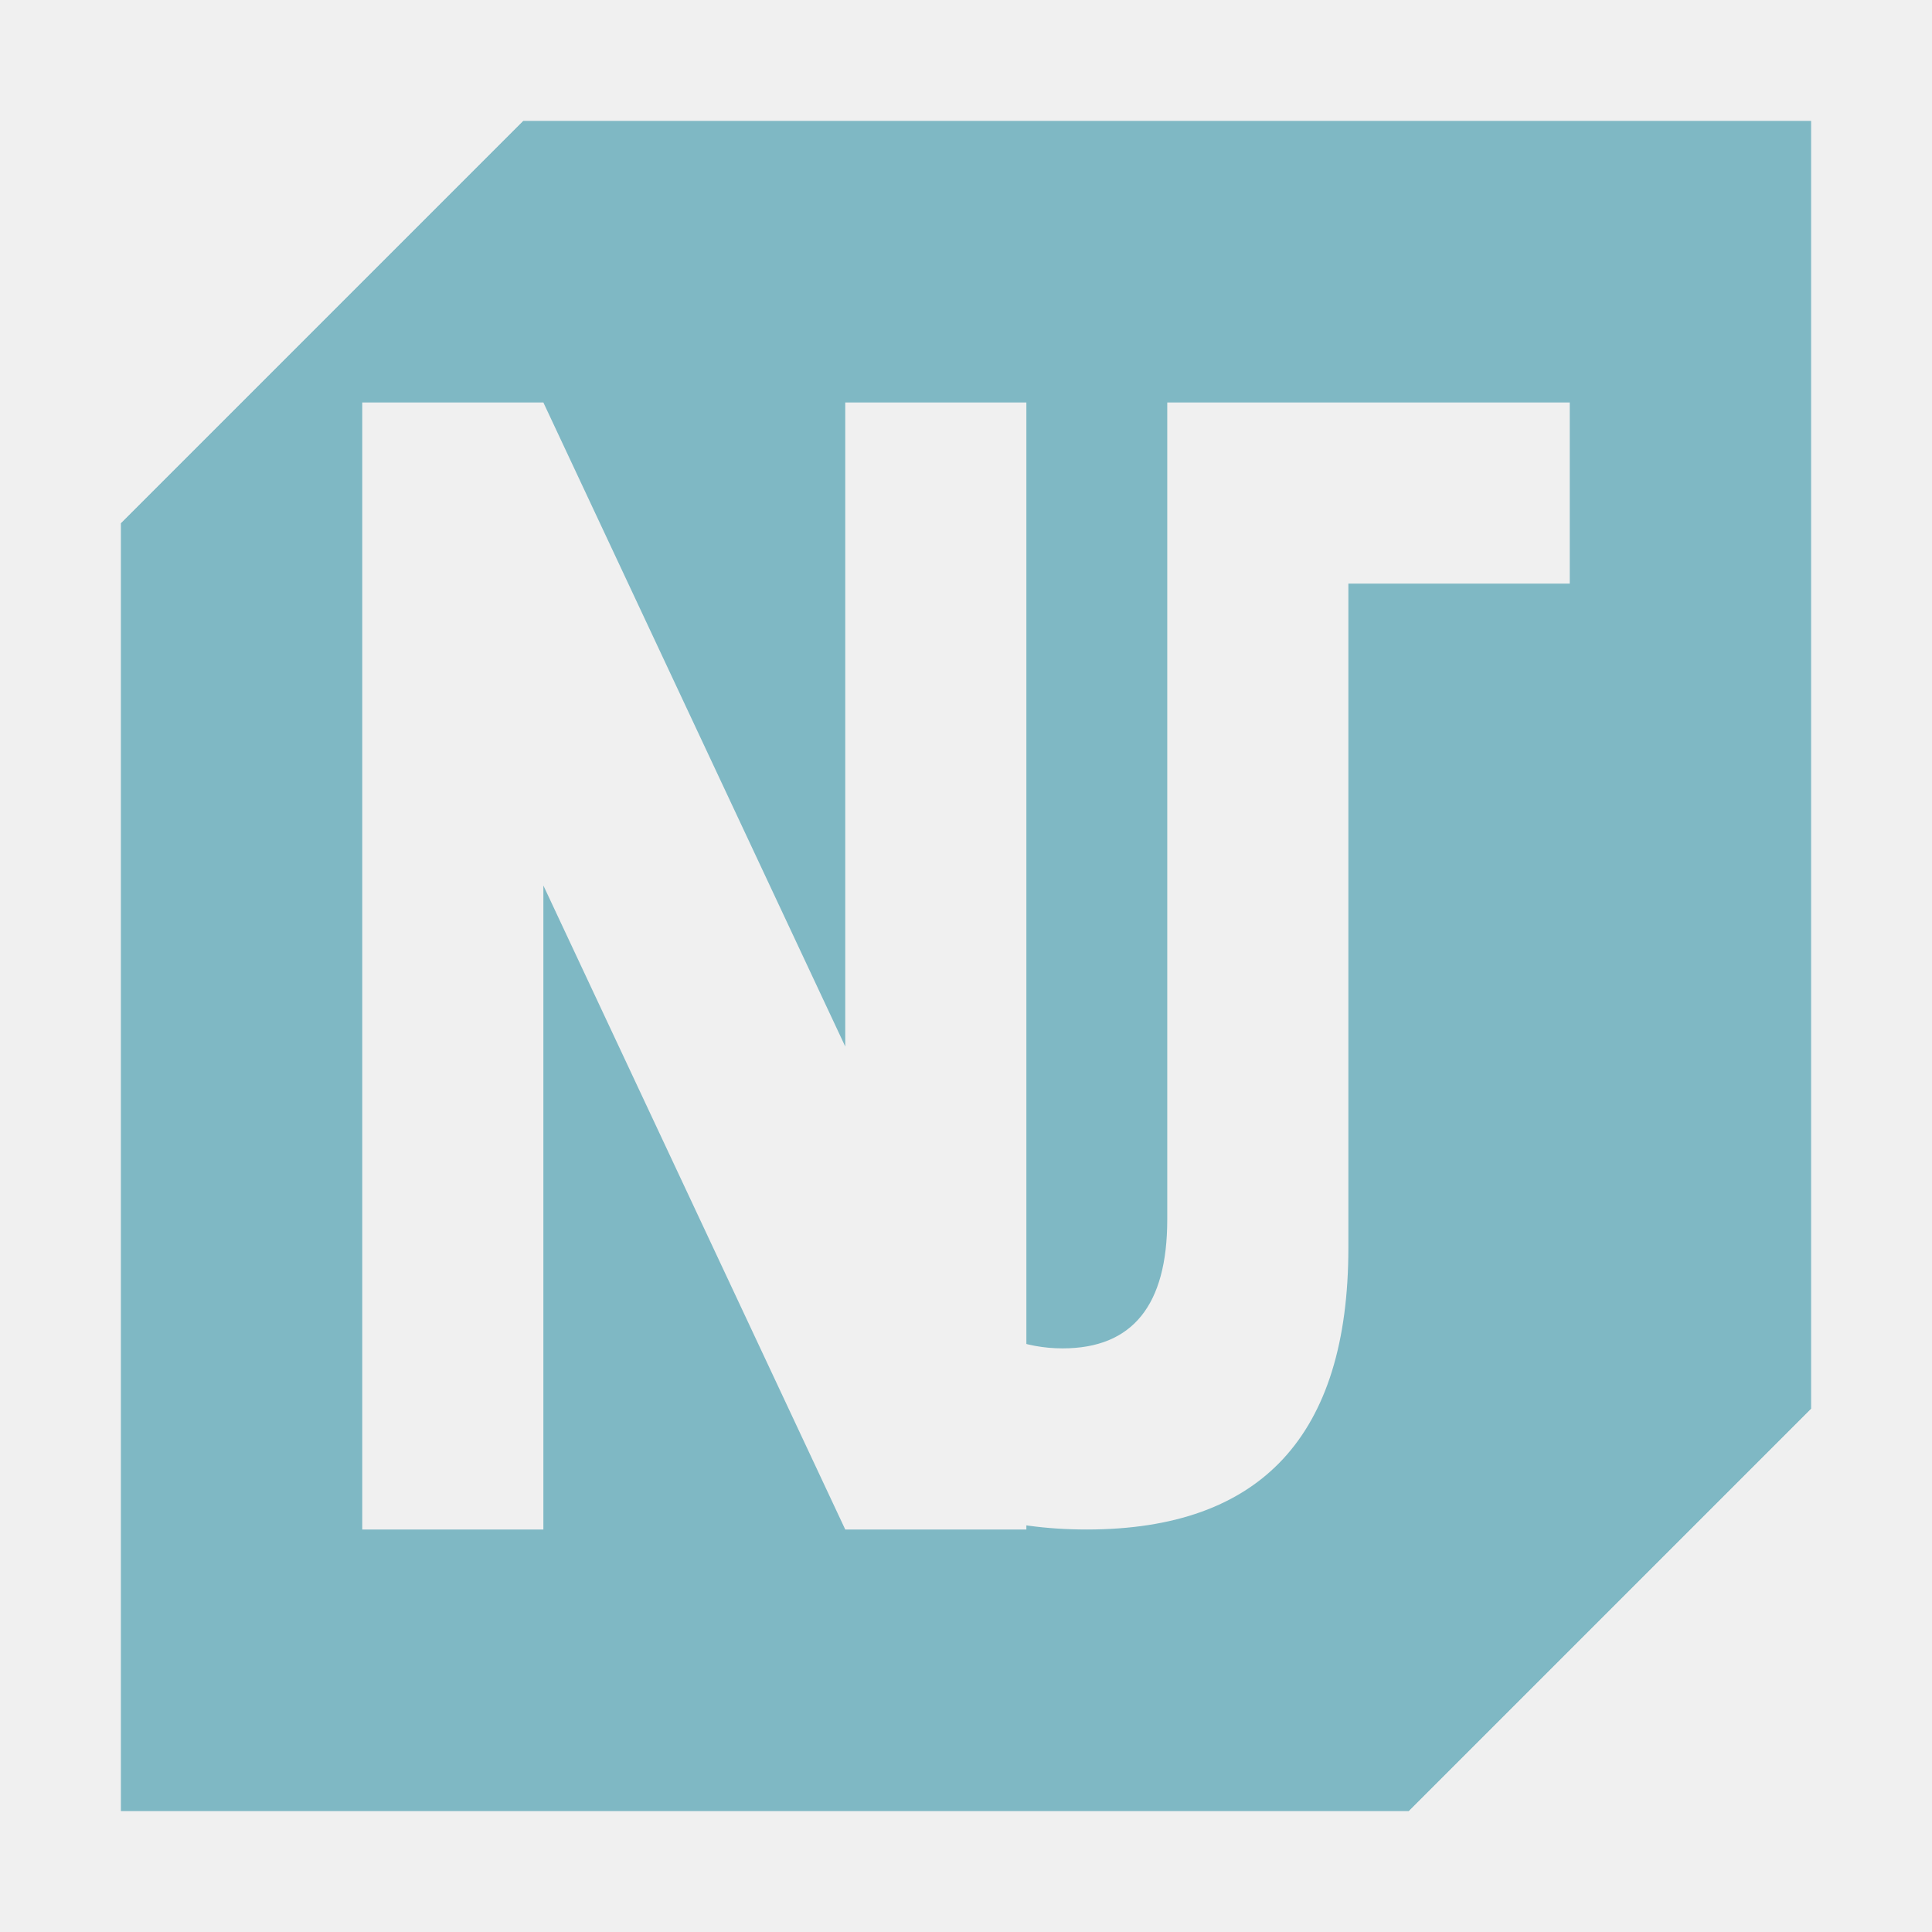
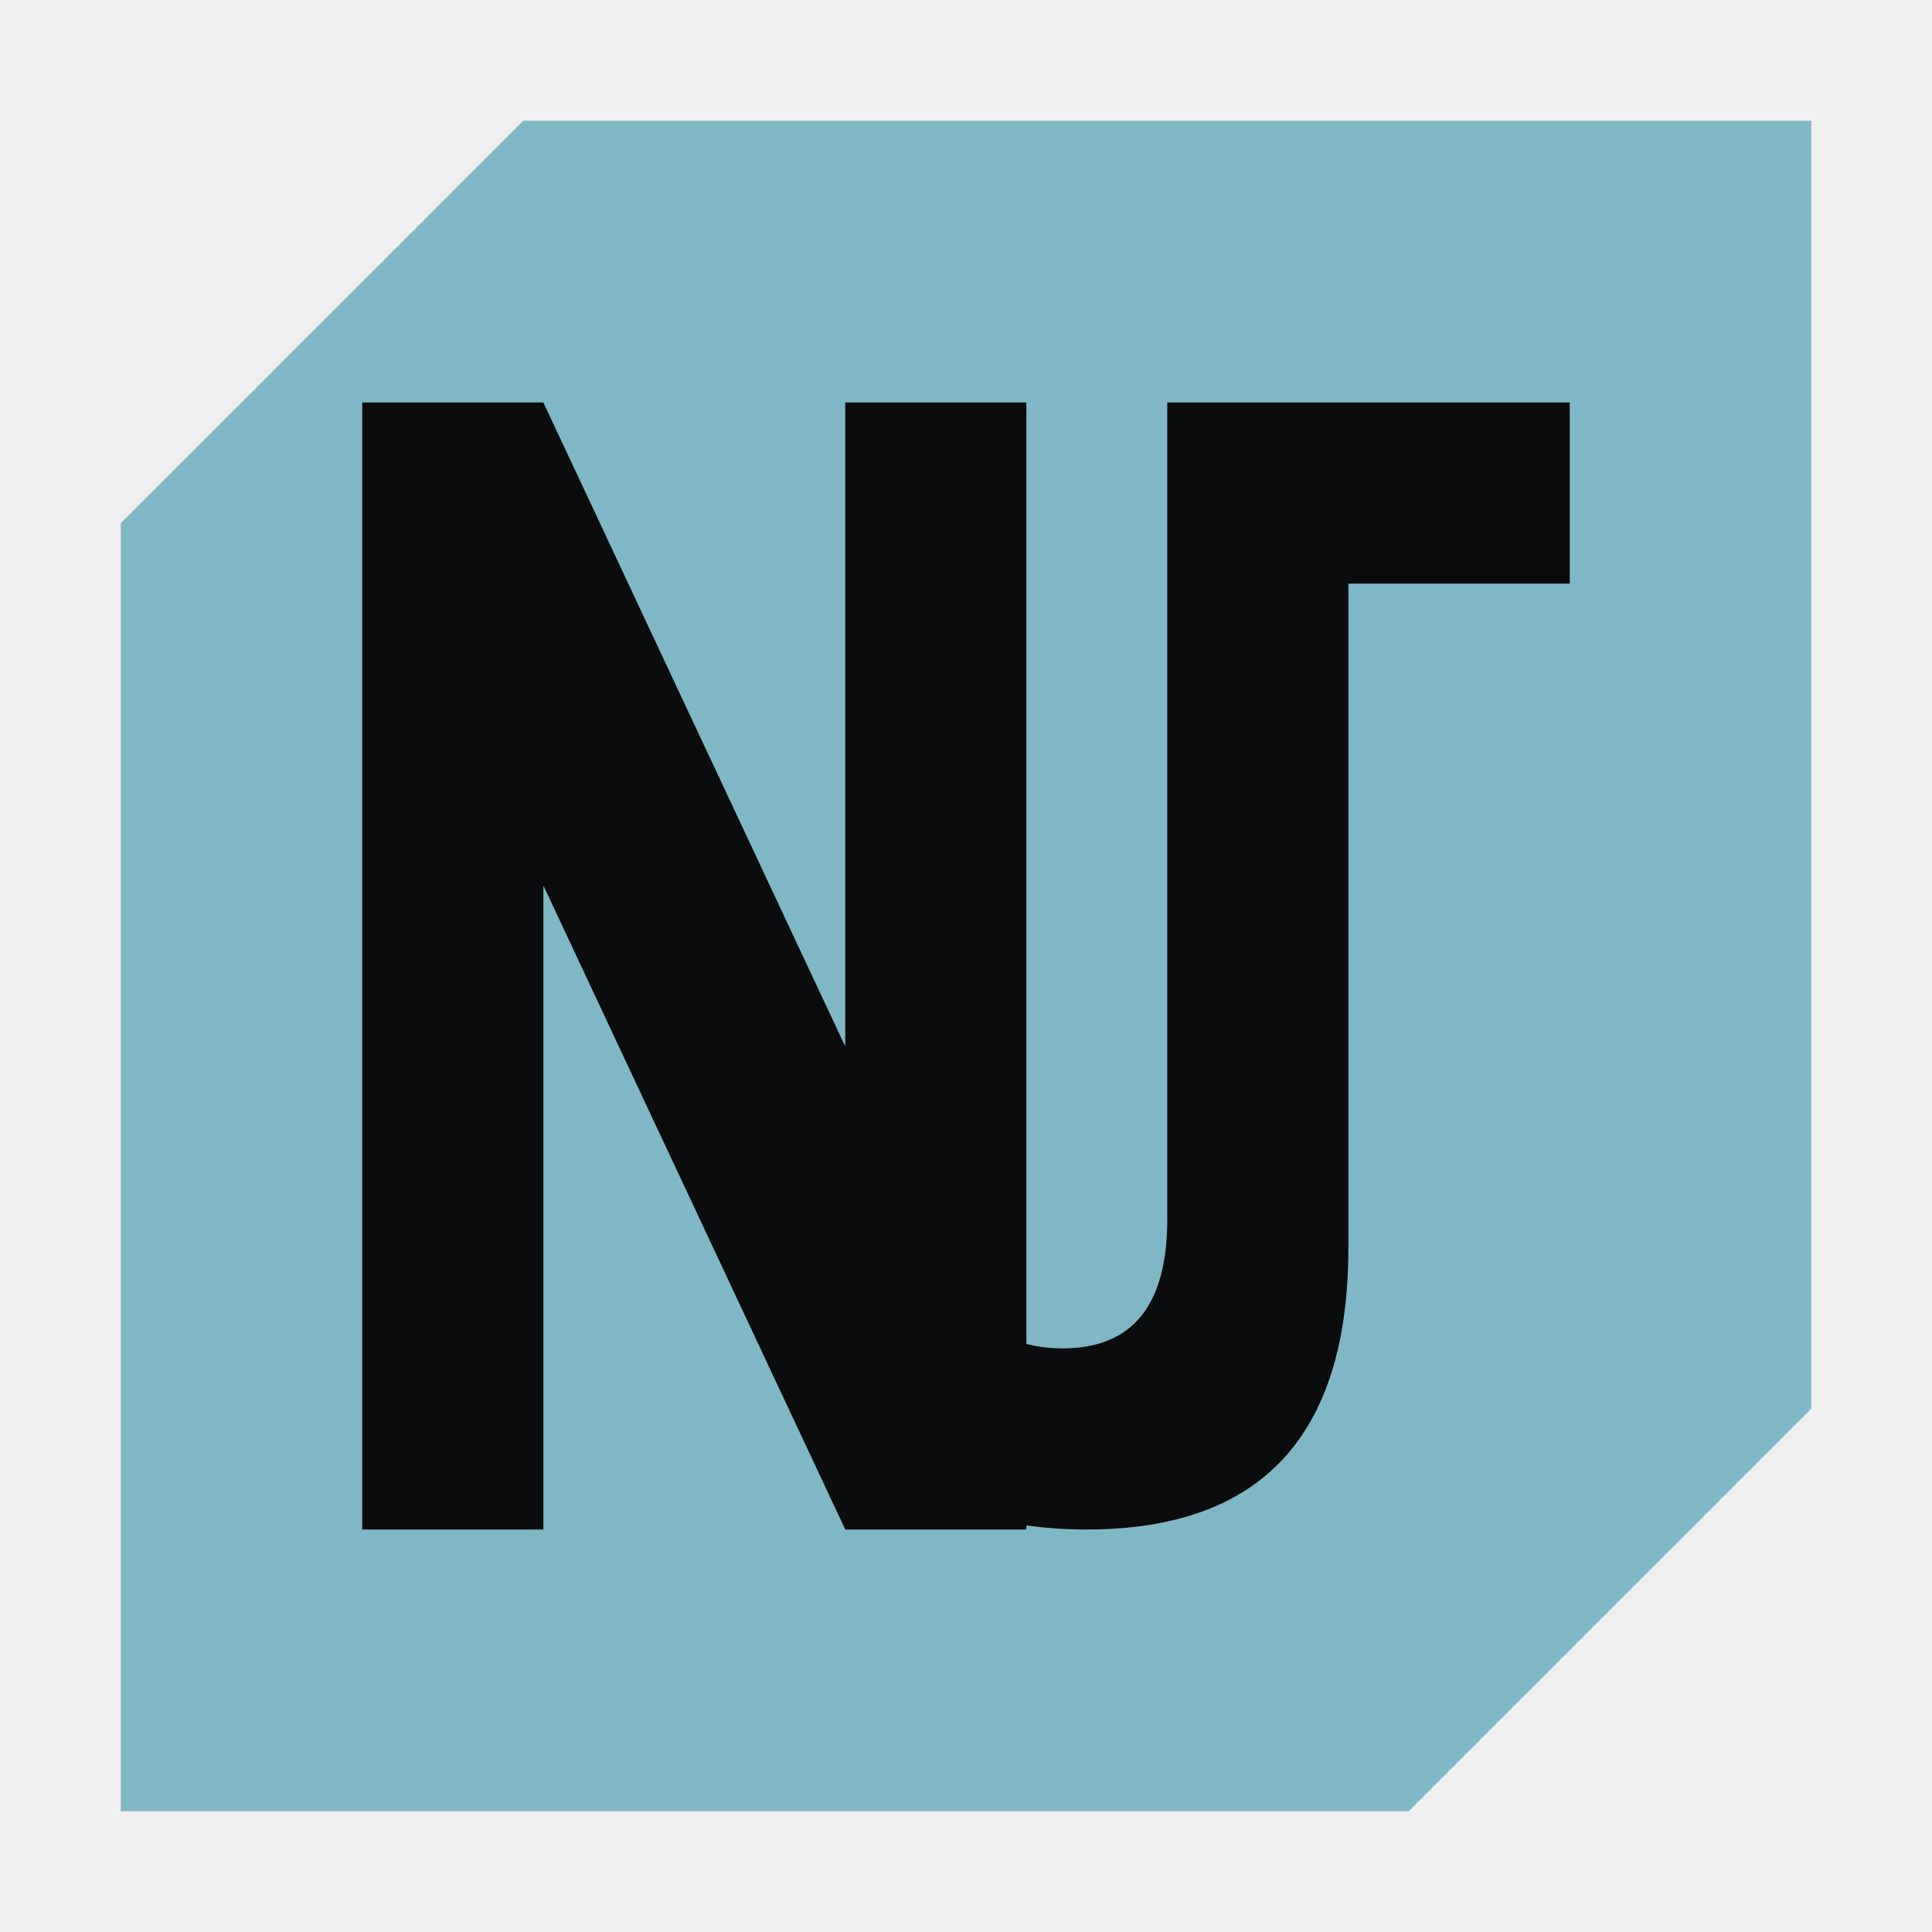
- <svg xmlns="http://www.w3.org/2000/svg" viewBox="0 0 48 48">
-   <mask id="nj" maskUnits="userSpaceOnUse" x="0" y="0" width="48" height="48">
-     <rect width="48" height="48" fill="#000" />
-     <path d="M13,3 H45 V35 L35,45 H3 V13 Z" fill="#fff" />
-     <path d="M9,38 H13.5 V22 L21,38 H25.5 V10 H21 V26 L13.5,10 H9 Z" fill="#000" />
-     <path d="M29,10 H39 V14.5 H33.5 V31 Q33.5,38 27,38 Q24,38 22,36.5 L23.8,32.5 Q25,33.5 26.4,33.5 Q29,33.5 29,30.3 Z" fill="#000" />
-   </mask>
-   <path d="M13,3 H45 V35 L35,45 H3 V13 Z" fill="#7FB8C4" mask="url(#nj)" />
+ <svg xmlns="http://www.w3.org/2000/svg" width="48" height="48" viewBox="0 0 48 48">
+   <path d="M13,3 H45 V35 L35,45 H3 V13 Z" fill="#7FB8C4" />
+   <path d="M9,38 H13.5 V22 L21,38 H25.5 V10 H21 V26 L13.5,10 H9 Z" fill="#0A0C0E" />
+   <path d="M29,10 H39 V14.5 H33.5 V31 Q33.5,38 27,38 Q24,38 22,36.5 L23.8,32.5 Q25,33.5 26.4,33.5 Q29,33.5 29,30.3 Z" fill="#0A0C0E" />
</svg>
